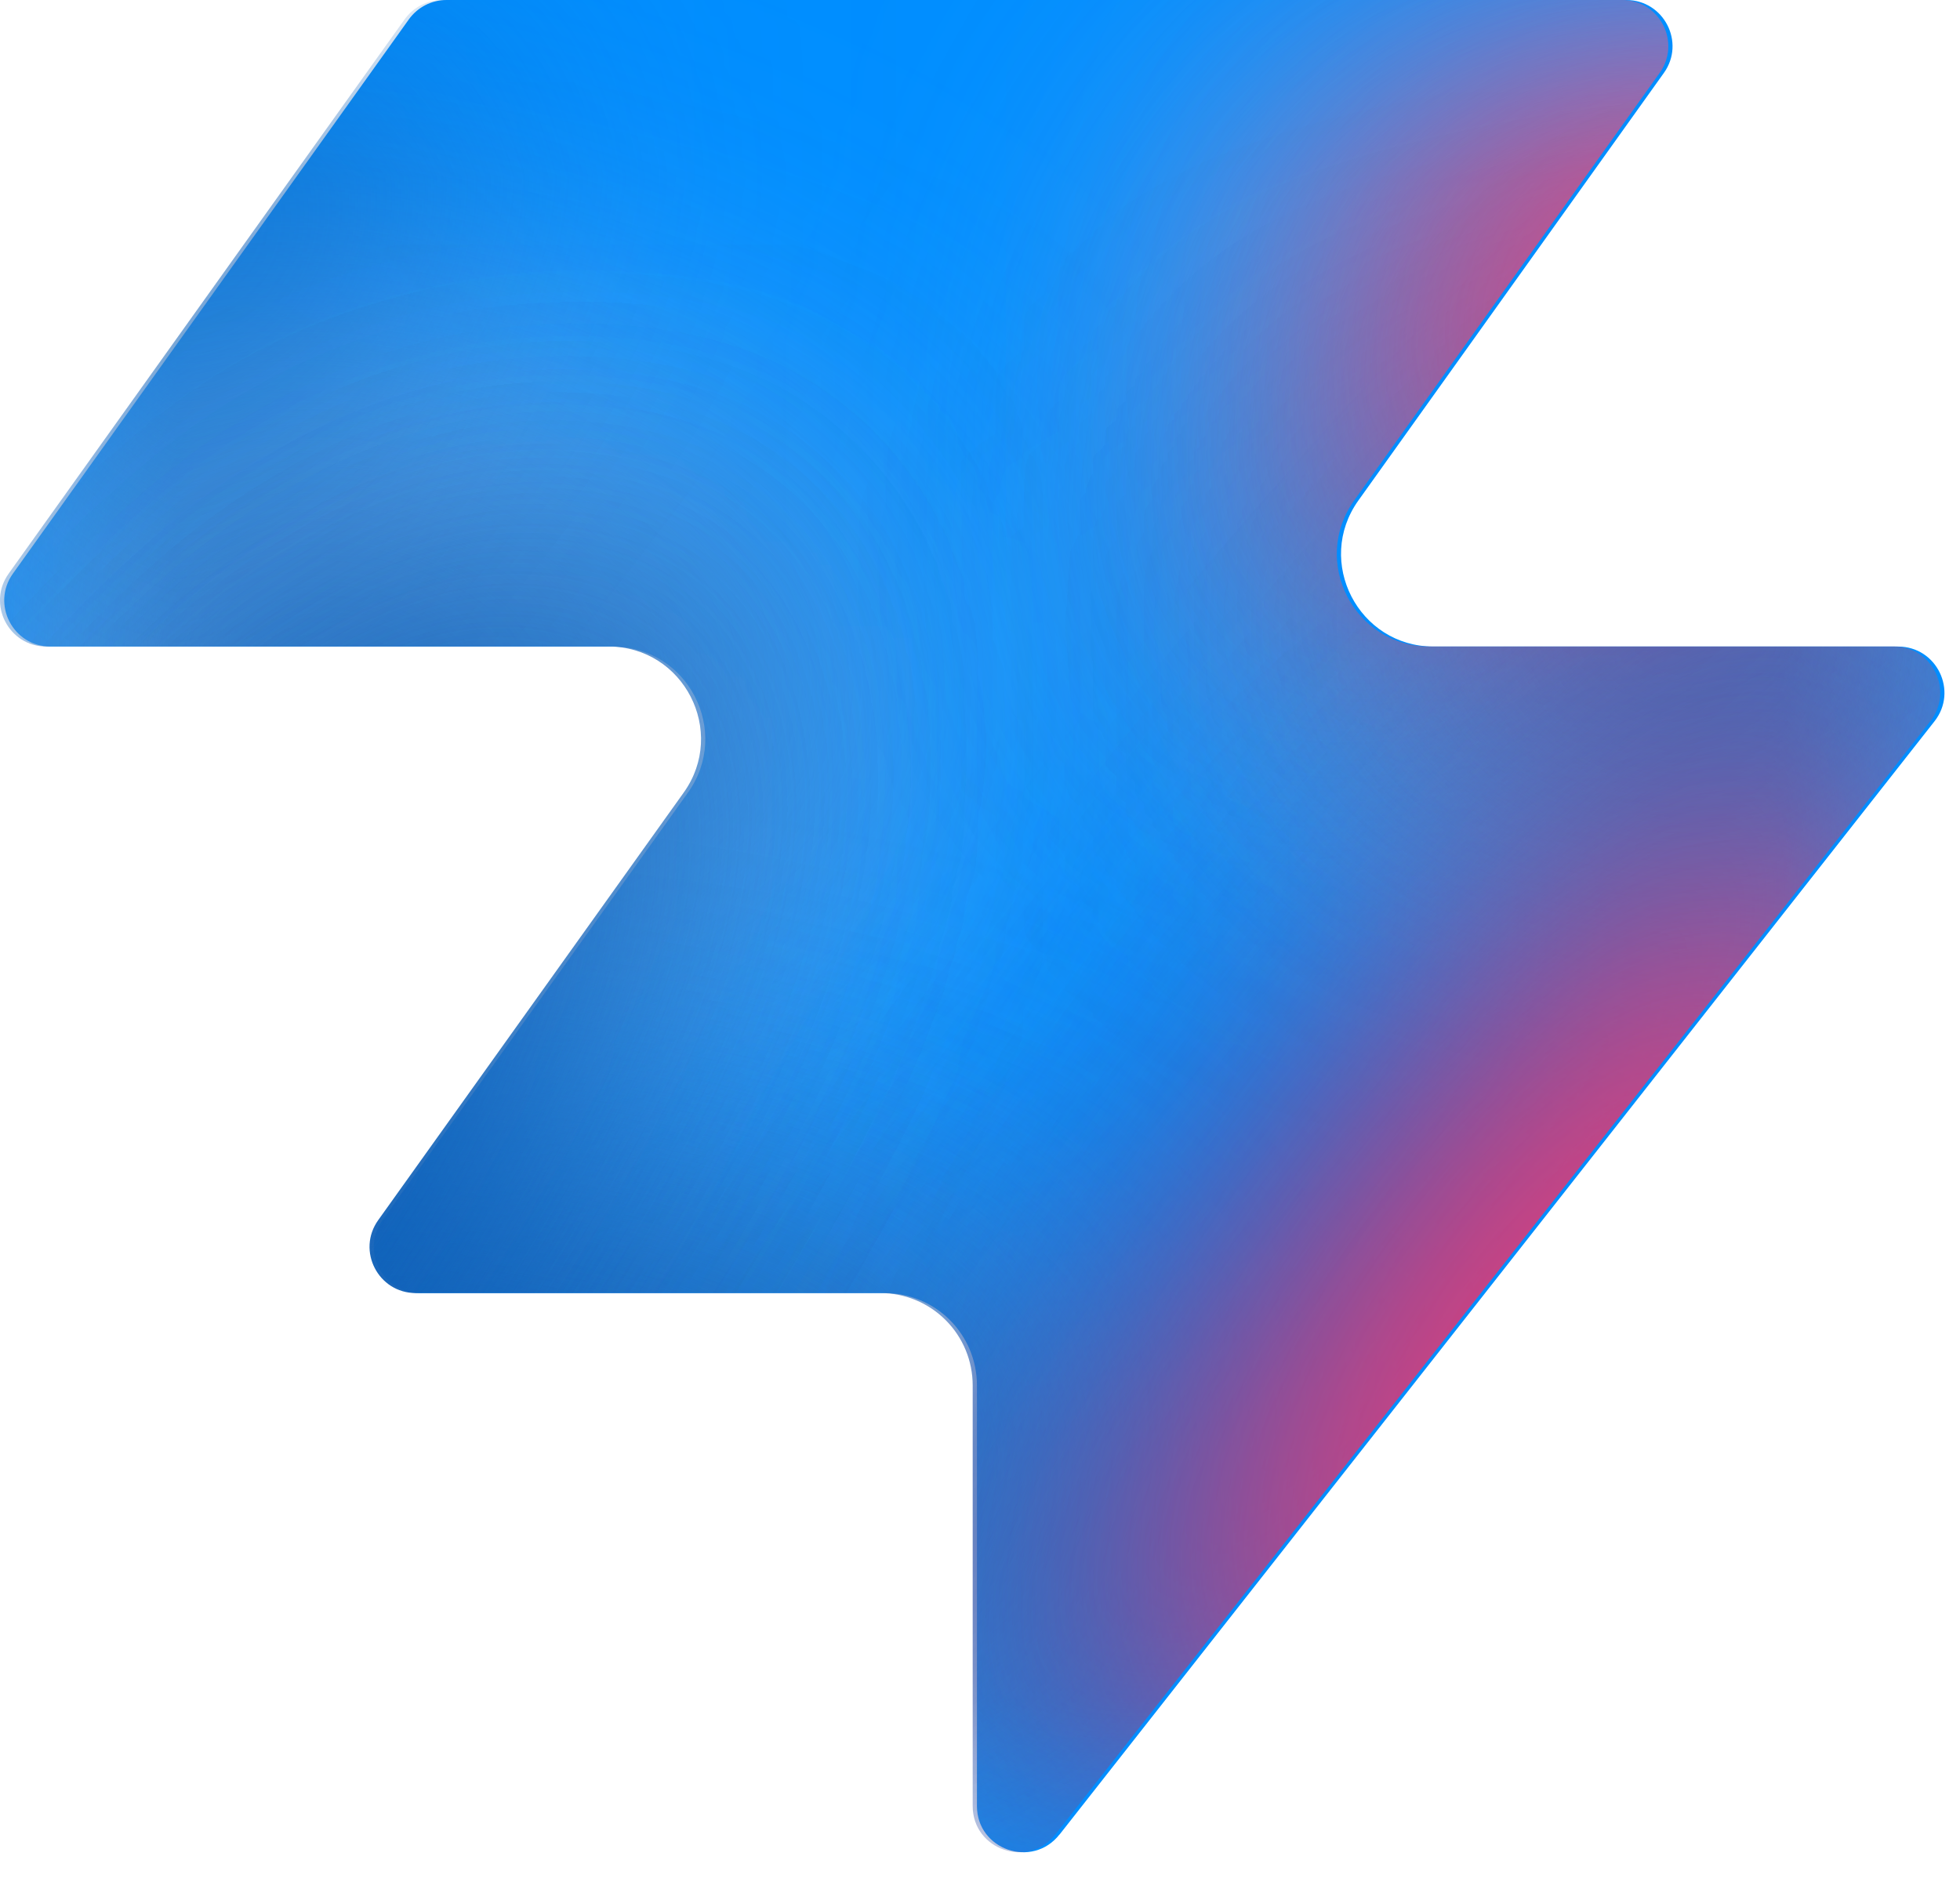
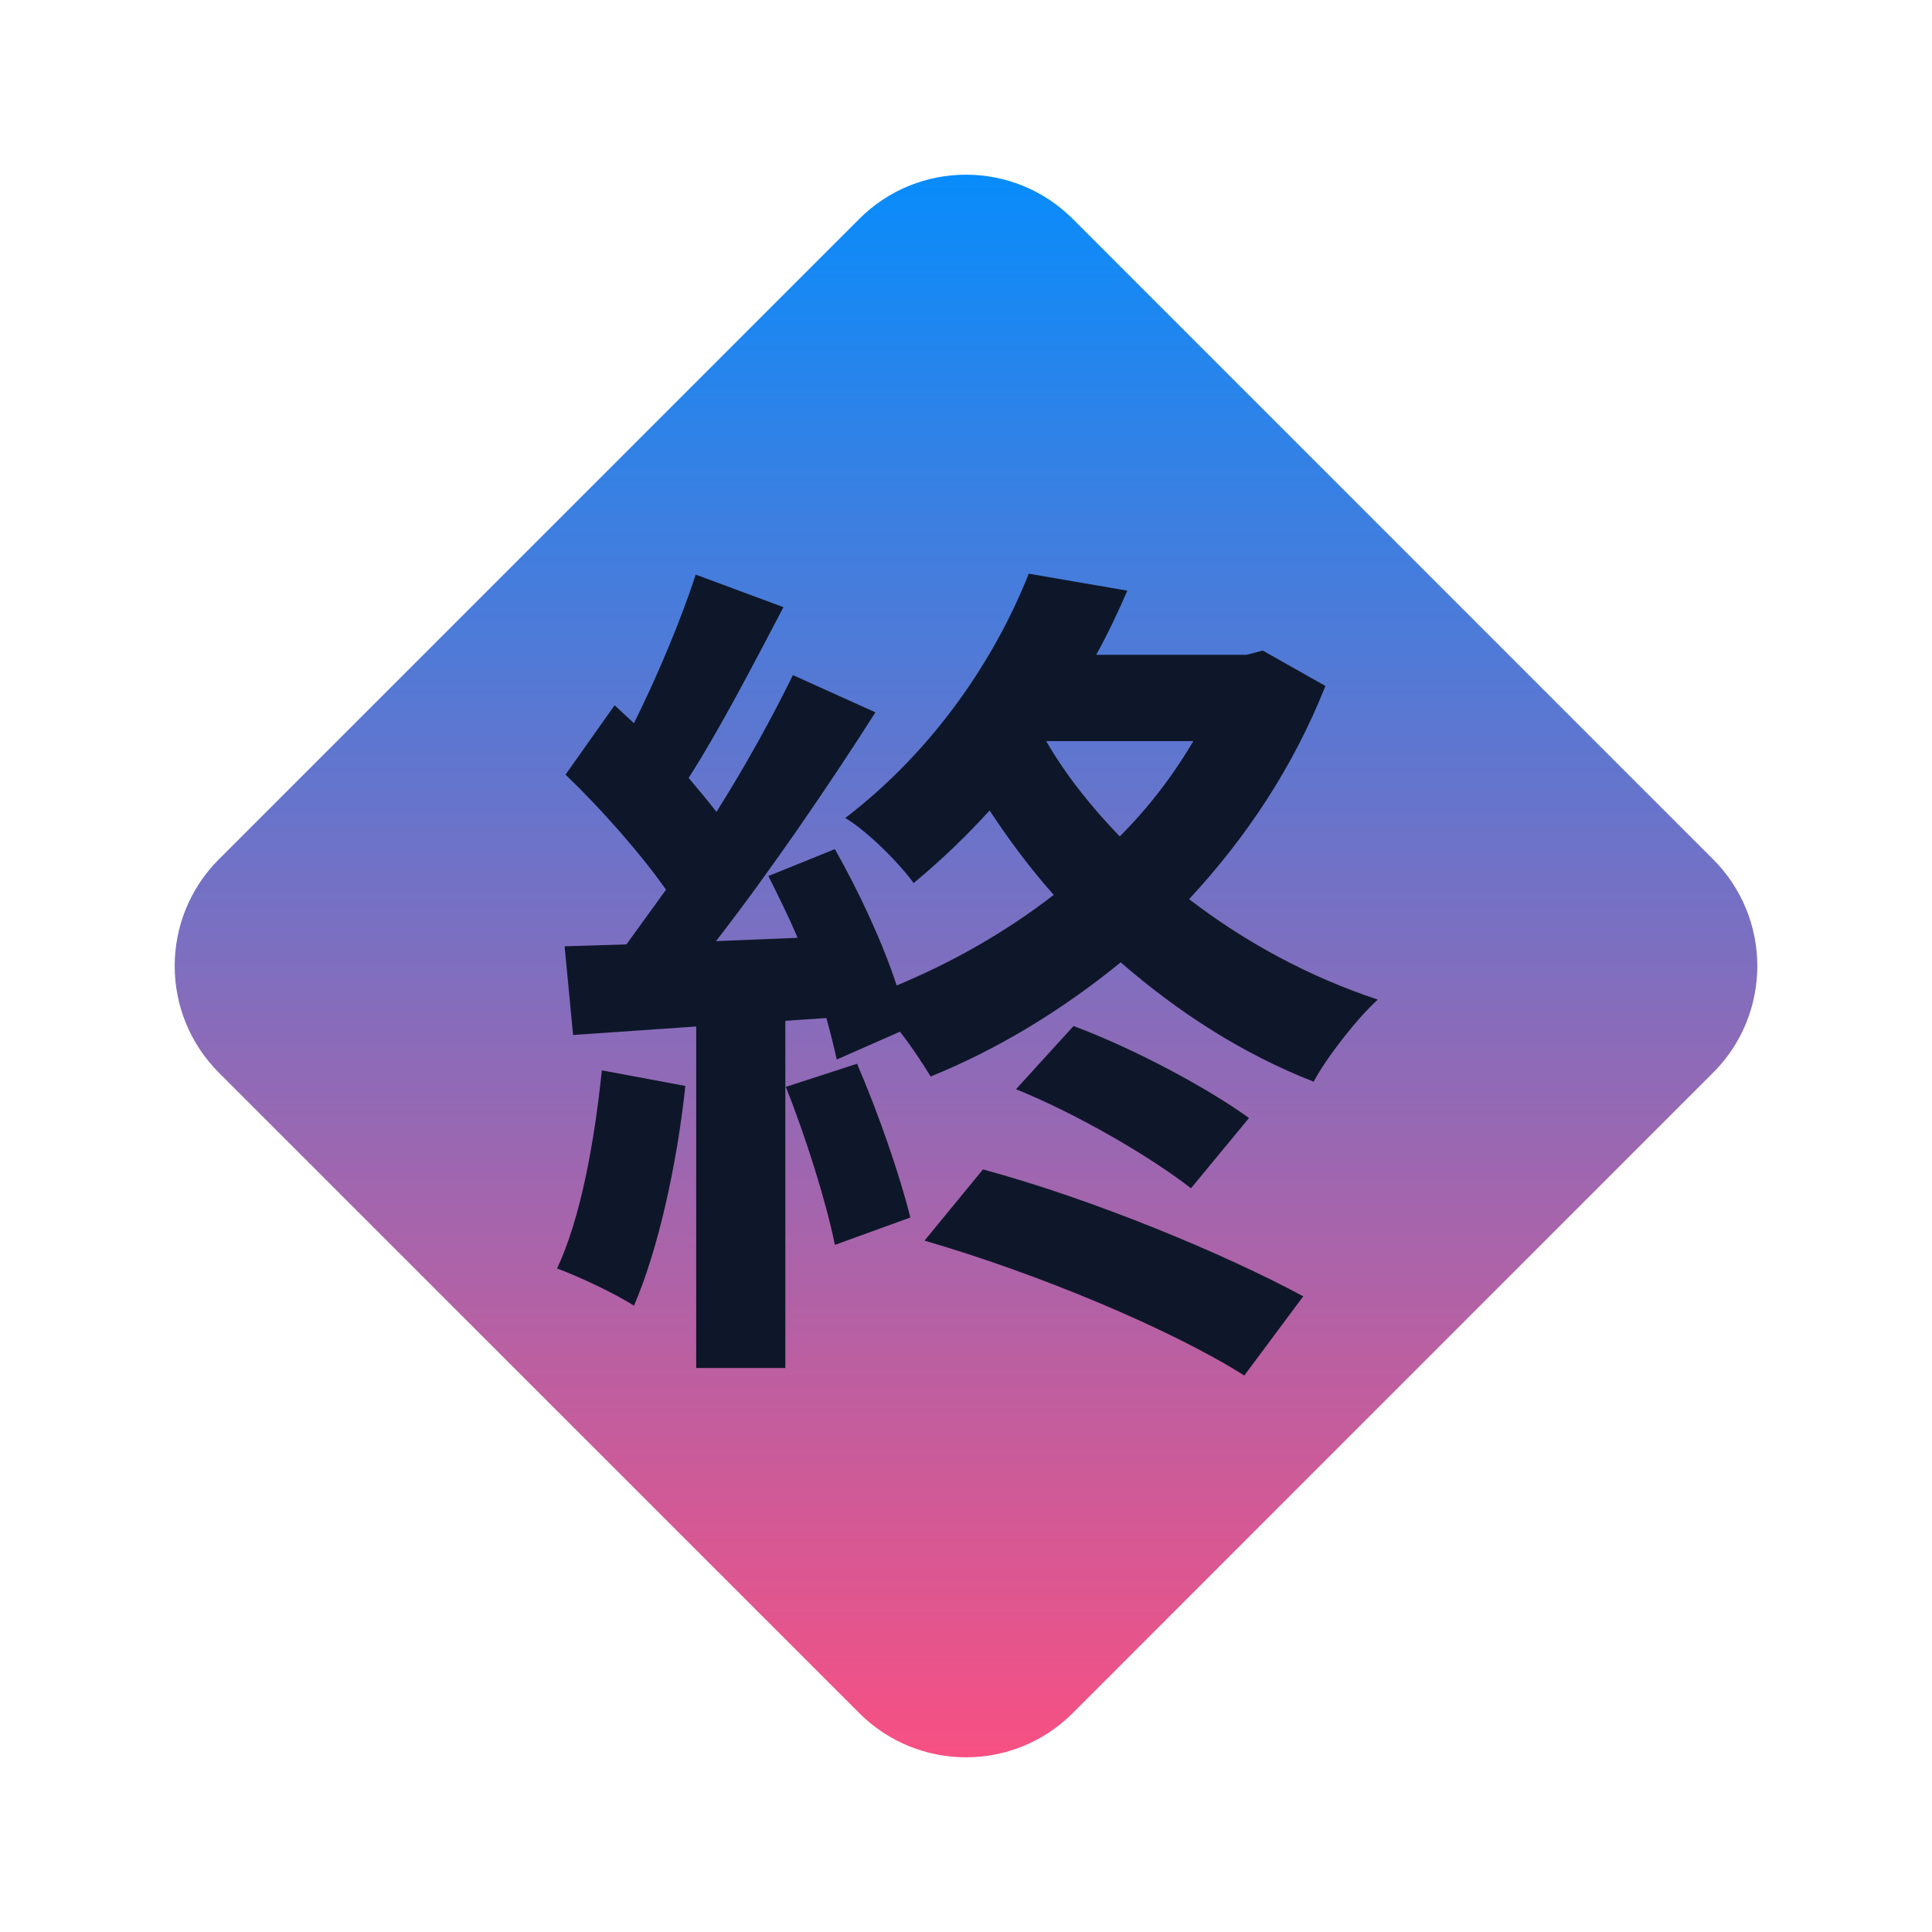
- <svg xmlns="http://www.w3.org/2000/svg" width="48" height="46" fill="none" viewBox="0 0 48 46">
-   <path fill="#008eff" d="M25.946 44.938c-.664.845-2.021.375-2.021-.698V33.937a2.26 2.26 0 0 0-2.262-2.262H10.287c-.92 0-1.456-1.04-.92-1.788l7.48-10.471c1.07-1.497 0-3.578-1.842-3.578H1.237c-.92 0-1.456-1.04-.92-1.788L10.013.474c.214-.297.556-.474.92-.474h28.894c.92 0 1.456 1.04.92 1.788l-7.48 10.471c-1.07 1.498 0 3.579 1.842 3.579h11.377c.943 0 1.473 1.088.89 1.83L25.947 44.94z" style="fill:#008eff;fill-opacity:1" />
-   <mask id="a" width="48" height="46" x="0" y="0" maskUnits="userSpaceOnUse" style="mask-type:alpha">
-     <path fill="#000" d="M25.842 44.938c-.664.844-2.021.375-2.021-.698V33.937a2.26 2.26 0 0 0-2.262-2.262H10.183c-.92 0-1.456-1.04-.92-1.788l7.48-10.471c1.07-1.498 0-3.579-1.842-3.579H1.133c-.92 0-1.456-1.04-.92-1.787L9.91.473c.214-.297.556-.474.92-.474h28.894c.92 0 1.456 1.04.92 1.788l-7.48 10.471c-1.07 1.498 0 3.578 1.842 3.578h11.377c.943 0 1.473 1.088.89 1.832L25.843 44.94z" style="fill:#000;fill-opacity:1" />
-   </mask>
-   <g mask="url(#a)">
-     <g filter="url(#b)">
-       <ellipse cx="5.508" cy="14.704" fill="#cfe6ff" rx="5.508" ry="14.704" style="fill:#cfe6ff;fill-opacity:1" transform="matrix(.00324 1 1 -.00324 -4.47 31.516)" />
-     </g>
-     <g filter="url(#c)">
-       <ellipse cx="10.399" cy="29.851" fill="#cfe6ff" rx="10.399" ry="29.851" style="fill:#cfe6ff;fill-opacity:1" transform="matrix(.00324 1 1 -.00324 -39.328 7.883)" />
-     </g>
-     <g filter="url(#d)">
-       <ellipse cx="5.508" cy="30.487" fill="#0a5cb5" rx="5.508" ry="30.487" style="fill:#0a5cb5;fill-opacity:1" transform="rotate(89.814 -25.913 -14.639)scale(1 -1)" />
-     </g>
-     <g filter="url(#e)">
-       <ellipse cx="5.508" cy="30.599" fill="#0a5cb5" rx="5.508" ry="30.599" style="fill:#0a5cb5;fill-opacity:1" transform="rotate(89.814 -32.644 -3.334)scale(1 -1)" />
-     </g>
-     <g filter="url(#f)">
-       <ellipse cx="5.508" cy="30.599" fill="#0a5cb5" rx="5.508" ry="30.599" style="fill:#0a5cb5;fill-opacity:1" transform="matrix(.00324 1 1 -.00324 -34.34 30.47)" />
-     </g>
-     <g filter="url(#g)">
-       <ellipse cx="14.072" cy="22.078" fill="#cfe6ff" rx="14.072" ry="22.078" style="fill:#cfe6ff;fill-opacity:1" transform="rotate(93.35 24.506 48.493)scale(-1 1)" />
-     </g>
-     <g filter="url(#h)">
-       <ellipse cx="3.47" cy="21.501" fill="#0a5cb5" rx="3.47" ry="21.501" style="fill:#0a5cb5;fill-opacity:1" transform="rotate(89.009 28.708 47.59)scale(-1 1)" />
-     </g>
-     <g filter="url(#i)">
-       <ellipse cx="3.47" cy="21.501" fill="#0a5cb5" rx="3.47" ry="21.501" style="fill:#0a5cb5;fill-opacity:1" transform="rotate(89.009 28.708 47.59)scale(-1 1)" />
-     </g>
-     <g filter="url(#j)">
-       <ellipse cx=".387" cy="8.972" fill="#0a5cb5" rx="4.407" ry="29.108" style="fill:#0a5cb5;fill-opacity:1" transform="rotate(39.51 .387 8.972)" />
-     </g>
-     <g filter="url(#k)">
-       <ellipse cx="47.523" cy="-6.092" fill="#0a5cb5" rx="4.407" ry="29.108" style="fill:#0a5cb5;fill-opacity:1" transform="rotate(37.892 47.523 -6.092)" />
-     </g>
-     <g filter="url(#l)">
-       <ellipse cx="41.412" cy="6.333" fill="#ff366d" rx="5.971" ry="9.665" style="fill:#ff366d;fill-opacity:1" transform="rotate(37.892 41.412 6.333)" />
-     </g>
-     <g filter="url(#m)">
-       <ellipse cx="-1.879" cy="38.332" fill="#0a5cb5" rx="4.407" ry="29.108" style="fill:#0a5cb5;fill-opacity:1" transform="rotate(37.892 -1.88 38.332)" />
-     </g>
-     <g filter="url(#n)">
-       <ellipse cx="-1.879" cy="38.332" fill="#0a5cb5" rx="4.407" ry="29.108" style="fill:#0a5cb5;fill-opacity:1" transform="rotate(37.892 -1.88 38.332)" />
-     </g>
-     <g filter="url(#o)">
-       <ellipse cx="35.651" cy="29.907" fill="#0a5cb5" rx="4.407" ry="29.108" style="fill:#0a5cb5;fill-opacity:1" transform="rotate(37.892 35.651 29.907)" />
-     </g>
-     <g filter="url(#p)">
-       <ellipse cx="38.418" cy="32.4" fill="#ff366d" rx="5.971" ry="15.297" style="fill:#ff366d;fill-opacity:1" transform="rotate(37.892 38.418 32.4)" />
-     </g>
-   </g>
+ <svg xmlns="http://www.w3.org/2000/svg" width="64" height="64" viewBox="0 0 64 64">
  <defs>
-     <filter id="b" width="60.045" height="41.654" x="-19.77" y="16.149" color-interpolation-filters="sRGB" filterUnits="userSpaceOnUse">
-       <feFlood flood-opacity="0" result="BackgroundImageFix" />
-       <feBlend in="SourceGraphic" in2="BackgroundImageFix" result="shape" />
-       <feGaussianBlur result="effect1_foregroundBlur_2002_17158" stdDeviation="7.659" />
-     </filter>
-     <filter id="c" width="90.34" height="51.437" x="-54.613" y="-7.533" color-interpolation-filters="sRGB" filterUnits="userSpaceOnUse">
-       <feFlood flood-opacity="0" result="BackgroundImageFix" />
-       <feBlend in="SourceGraphic" in2="BackgroundImageFix" result="shape" />
-       <feGaussianBlur result="effect1_foregroundBlur_2002_17158" stdDeviation="7.659" />
-     </filter>
-     <filter id="d" width="79.355" height="29.4" x="-49.64" y="2.03" color-interpolation-filters="sRGB" filterUnits="userSpaceOnUse">
-       <feFlood flood-opacity="0" result="BackgroundImageFix" />
-       <feBlend in="SourceGraphic" in2="BackgroundImageFix" result="shape" />
-       <feGaussianBlur result="effect1_foregroundBlur_2002_17158" stdDeviation="4.596" />
-     </filter>
-     <filter id="e" width="79.579" height="29.4" x="-45.045" y="20.029" color-interpolation-filters="sRGB" filterUnits="userSpaceOnUse">
-       <feFlood flood-opacity="0" result="BackgroundImageFix" />
-       <feBlend in="SourceGraphic" in2="BackgroundImageFix" result="shape" />
-       <feGaussianBlur result="effect1_foregroundBlur_2002_17158" stdDeviation="4.596" />
-     </filter>
-     <filter id="f" width="79.579" height="29.4" x="-43.513" y="21.178" color-interpolation-filters="sRGB" filterUnits="userSpaceOnUse">
-       <feFlood flood-opacity="0" result="BackgroundImageFix" />
-       <feBlend in="SourceGraphic" in2="BackgroundImageFix" result="shape" />
-       <feGaussianBlur result="effect1_foregroundBlur_2002_17158" stdDeviation="4.596" />
-     </filter>
-     <filter id="g" width="74.749" height="58.852" x="15.756" y="-17.901" color-interpolation-filters="sRGB" filterUnits="userSpaceOnUse">
-       <feFlood flood-opacity="0" result="BackgroundImageFix" />
-       <feBlend in="SourceGraphic" in2="BackgroundImageFix" result="shape" />
-       <feGaussianBlur result="effect1_foregroundBlur_2002_17158" stdDeviation="7.659" />
-     </filter>
-     <filter id="h" width="61.377" height="25.362" x="23.548" y="2.284" color-interpolation-filters="sRGB" filterUnits="userSpaceOnUse">
-       <feFlood flood-opacity="0" result="BackgroundImageFix" />
-       <feBlend in="SourceGraphic" in2="BackgroundImageFix" result="shape" />
-       <feGaussianBlur result="effect1_foregroundBlur_2002_17158" stdDeviation="4.596" />
-     </filter>
-     <filter id="i" width="61.377" height="25.362" x="23.548" y="2.284" color-interpolation-filters="sRGB" filterUnits="userSpaceOnUse">
-       <feFlood flood-opacity="0" result="BackgroundImageFix" />
-       <feBlend in="SourceGraphic" in2="BackgroundImageFix" result="shape" />
-       <feGaussianBlur result="effect1_foregroundBlur_2002_17158" stdDeviation="4.596" />
-     </filter>
-     <filter id="j" width="56.045" height="63.649" x="-27.636" y="-22.853" color-interpolation-filters="sRGB" filterUnits="userSpaceOnUse">
-       <feFlood flood-opacity="0" result="BackgroundImageFix" />
-       <feBlend in="SourceGraphic" in2="BackgroundImageFix" result="shape" />
-       <feGaussianBlur result="effect1_foregroundBlur_2002_17158" stdDeviation="4.596" />
-     </filter>
-     <filter id="k" width="54.814" height="64.646" x="20.116" y="-38.415" color-interpolation-filters="sRGB" filterUnits="userSpaceOnUse">
-       <feFlood flood-opacity="0" result="BackgroundImageFix" />
-       <feBlend in="SourceGraphic" in2="BackgroundImageFix" result="shape" />
-       <feGaussianBlur result="effect1_foregroundBlur_2002_17158" stdDeviation="4.596" />
-     </filter>
-     <filter id="l" width="33.541" height="35.313" x="24.641" y="-11.323" color-interpolation-filters="sRGB" filterUnits="userSpaceOnUse">
-       <feFlood flood-opacity="0" result="BackgroundImageFix" />
-       <feBlend in="SourceGraphic" in2="BackgroundImageFix" result="shape" />
-       <feGaussianBlur result="effect1_foregroundBlur_2002_17158" stdDeviation="4.596" />
-     </filter>
-     <filter id="m" width="54.814" height="64.646" x="-29.286" y="6.009" color-interpolation-filters="sRGB" filterUnits="userSpaceOnUse">
-       <feFlood flood-opacity="0" result="BackgroundImageFix" />
-       <feBlend in="SourceGraphic" in2="BackgroundImageFix" result="shape" />
-       <feGaussianBlur result="effect1_foregroundBlur_2002_17158" stdDeviation="4.596" />
-     </filter>
-     <filter id="n" width="54.814" height="64.646" x="-29.286" y="6.009" color-interpolation-filters="sRGB" filterUnits="userSpaceOnUse">
-       <feFlood flood-opacity="0" result="BackgroundImageFix" />
-       <feBlend in="SourceGraphic" in2="BackgroundImageFix" result="shape" />
-       <feGaussianBlur result="effect1_foregroundBlur_2002_17158" stdDeviation="4.596" />
-     </filter>
-     <filter id="o" width="54.814" height="64.646" x="8.244" y="-2.416" color-interpolation-filters="sRGB" filterUnits="userSpaceOnUse">
-       <feFlood flood-opacity="0" result="BackgroundImageFix" />
-       <feBlend in="SourceGraphic" in2="BackgroundImageFix" result="shape" />
-       <feGaussianBlur result="effect1_foregroundBlur_2002_17158" stdDeviation="4.596" />
-     </filter>
-     <filter id="p" width="39.409" height="43.623" x="18.713" y="10.588" color-interpolation-filters="sRGB" filterUnits="userSpaceOnUse">
-       <feFlood flood-opacity="0" result="BackgroundImageFix" />
-       <feBlend in="SourceGraphic" in2="BackgroundImageFix" result="shape" />
-       <feGaussianBlur result="effect1_foregroundBlur_2002_17158" stdDeviation="4.596" />
-     </filter>
+     <linearGradient id="zts" x1="0" y1="0" x2="1" y2="1">
+       <stop offset="0" stop-color="#008eff" />
+       <stop offset="1" stop-color="#ff4e7f" />
+     </linearGradient>
  </defs>
+   <rect x="12" y="12" width="40" height="40" rx="5" fill="url(#zts)" transform="rotate(45 32 32)" />
+   <text x="32" y="33" text-anchor="middle" dominant-baseline="middle" font-family="'Microsoft YaHei','PingFang SC','Noto Sans SC',sans-serif" font-size="28" font-weight="700" fill="#0e1729">終</text>
</svg>
